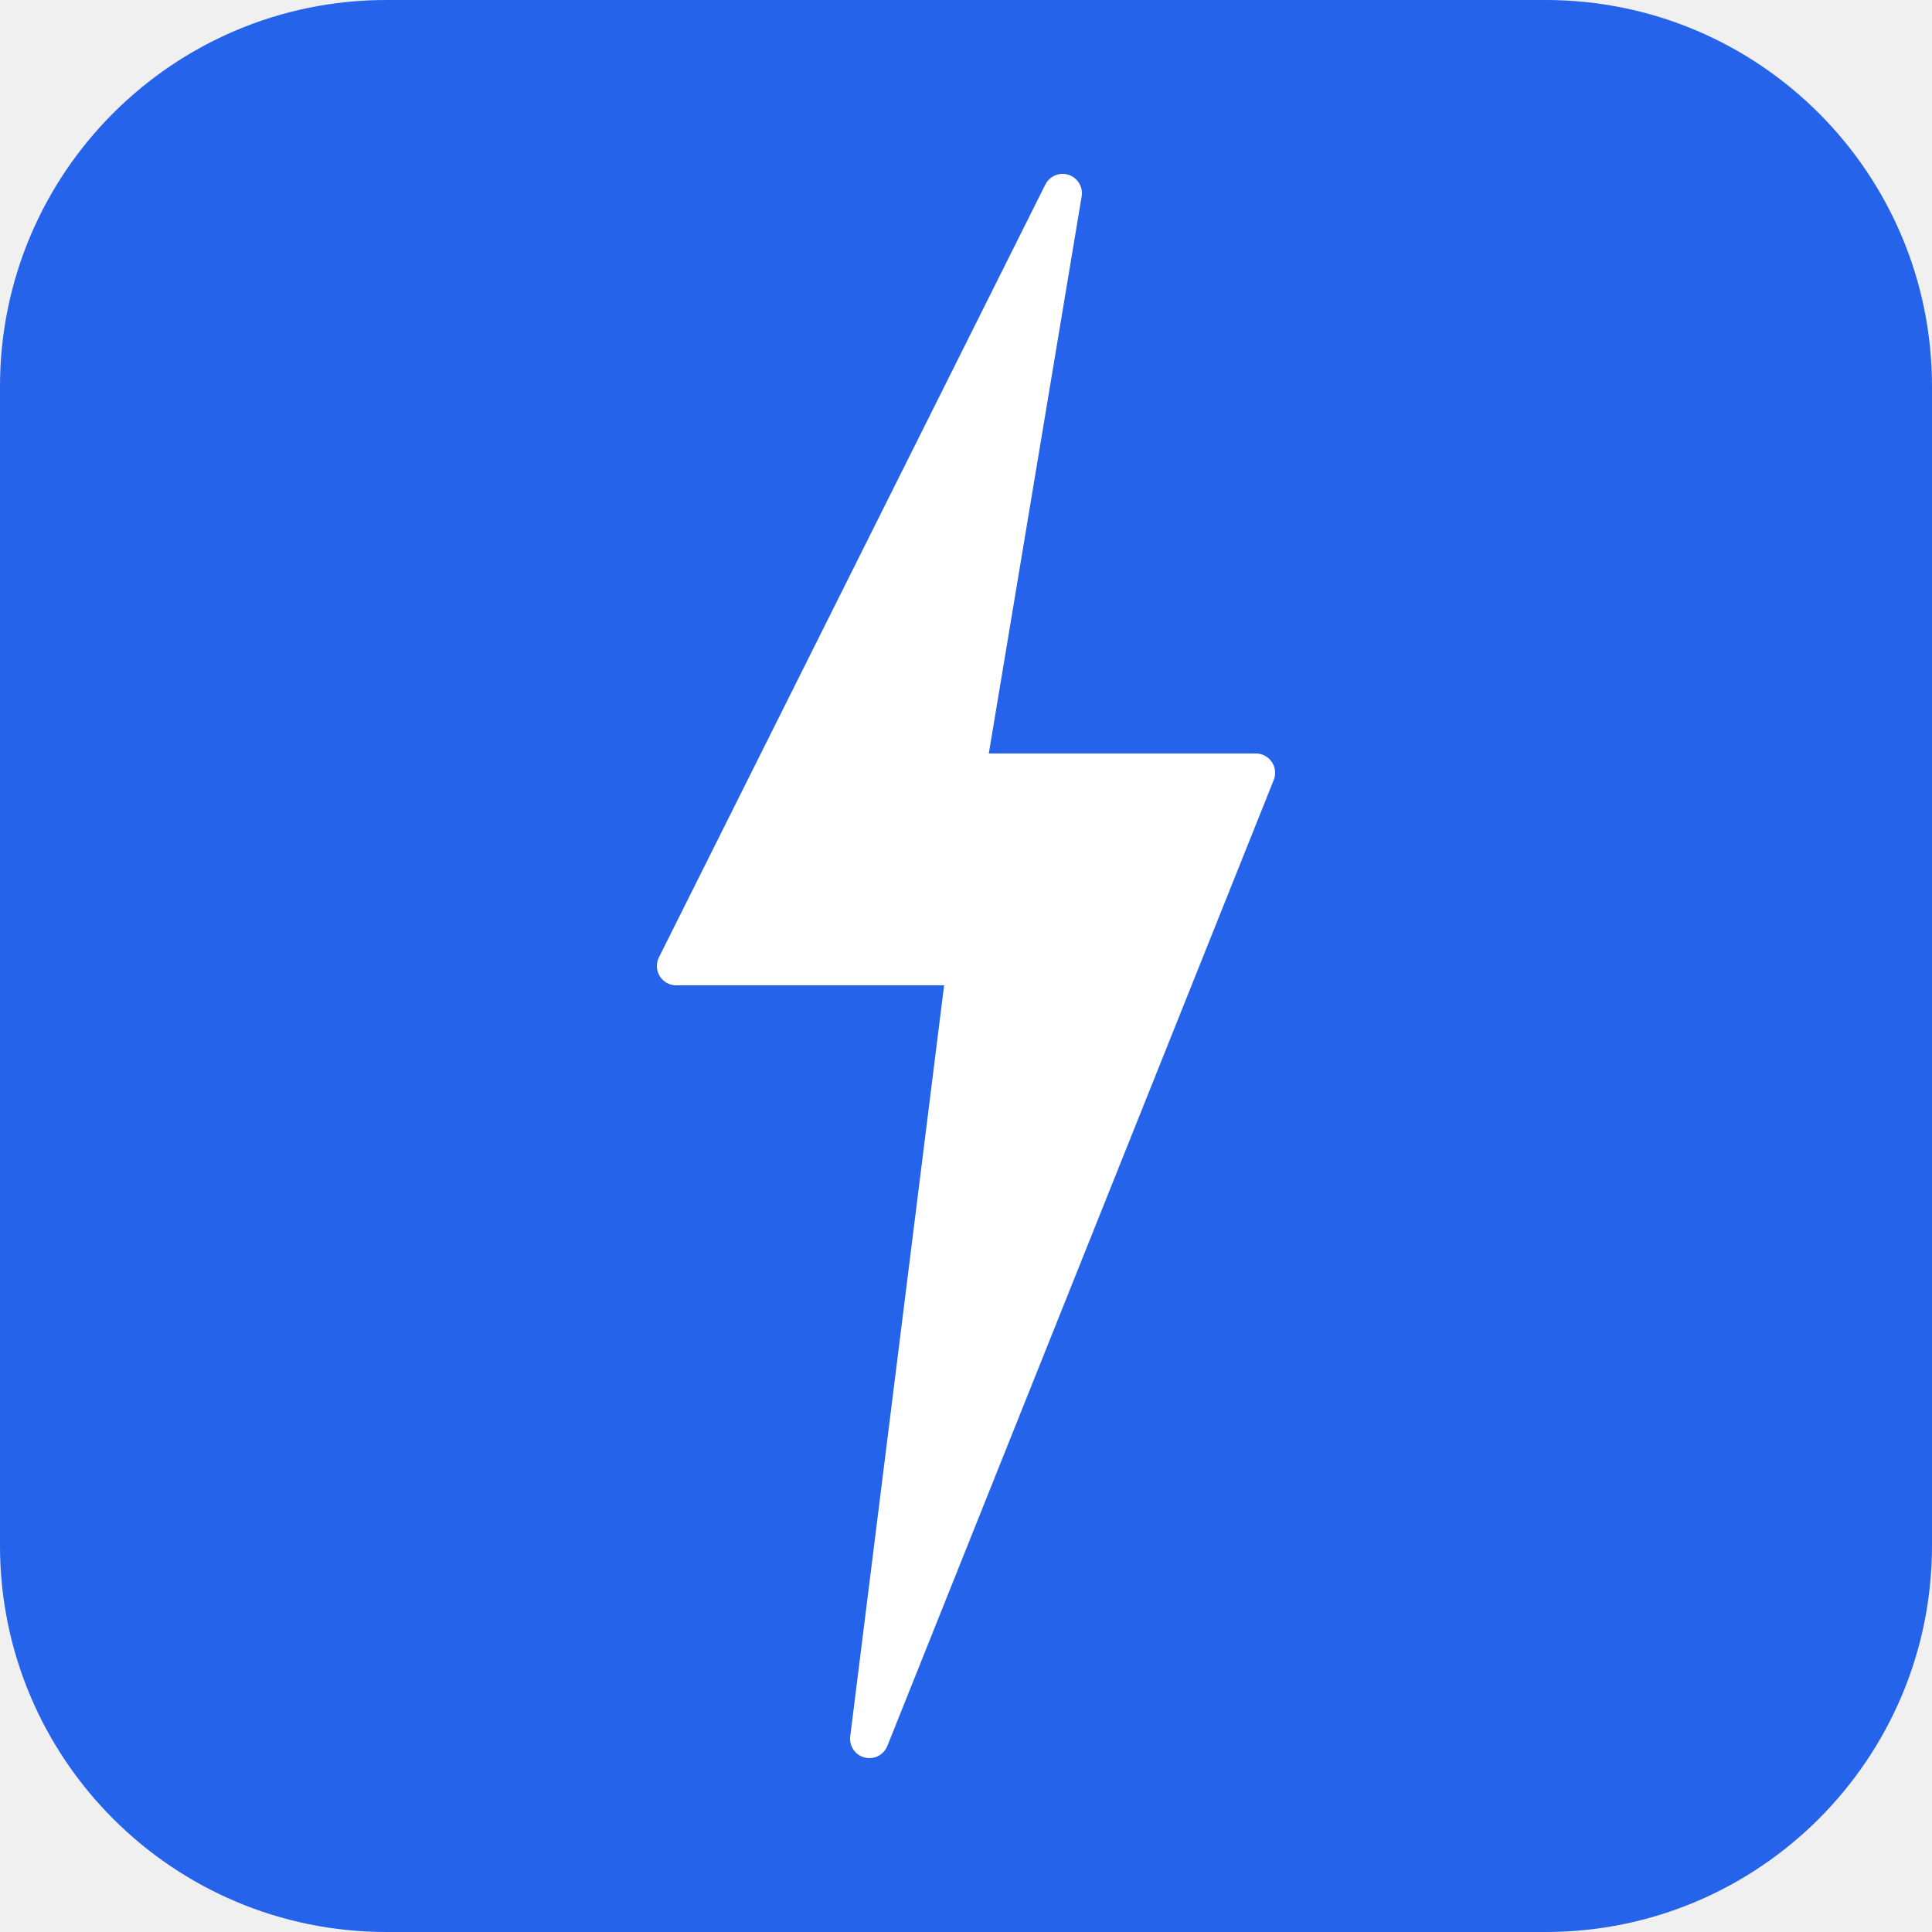
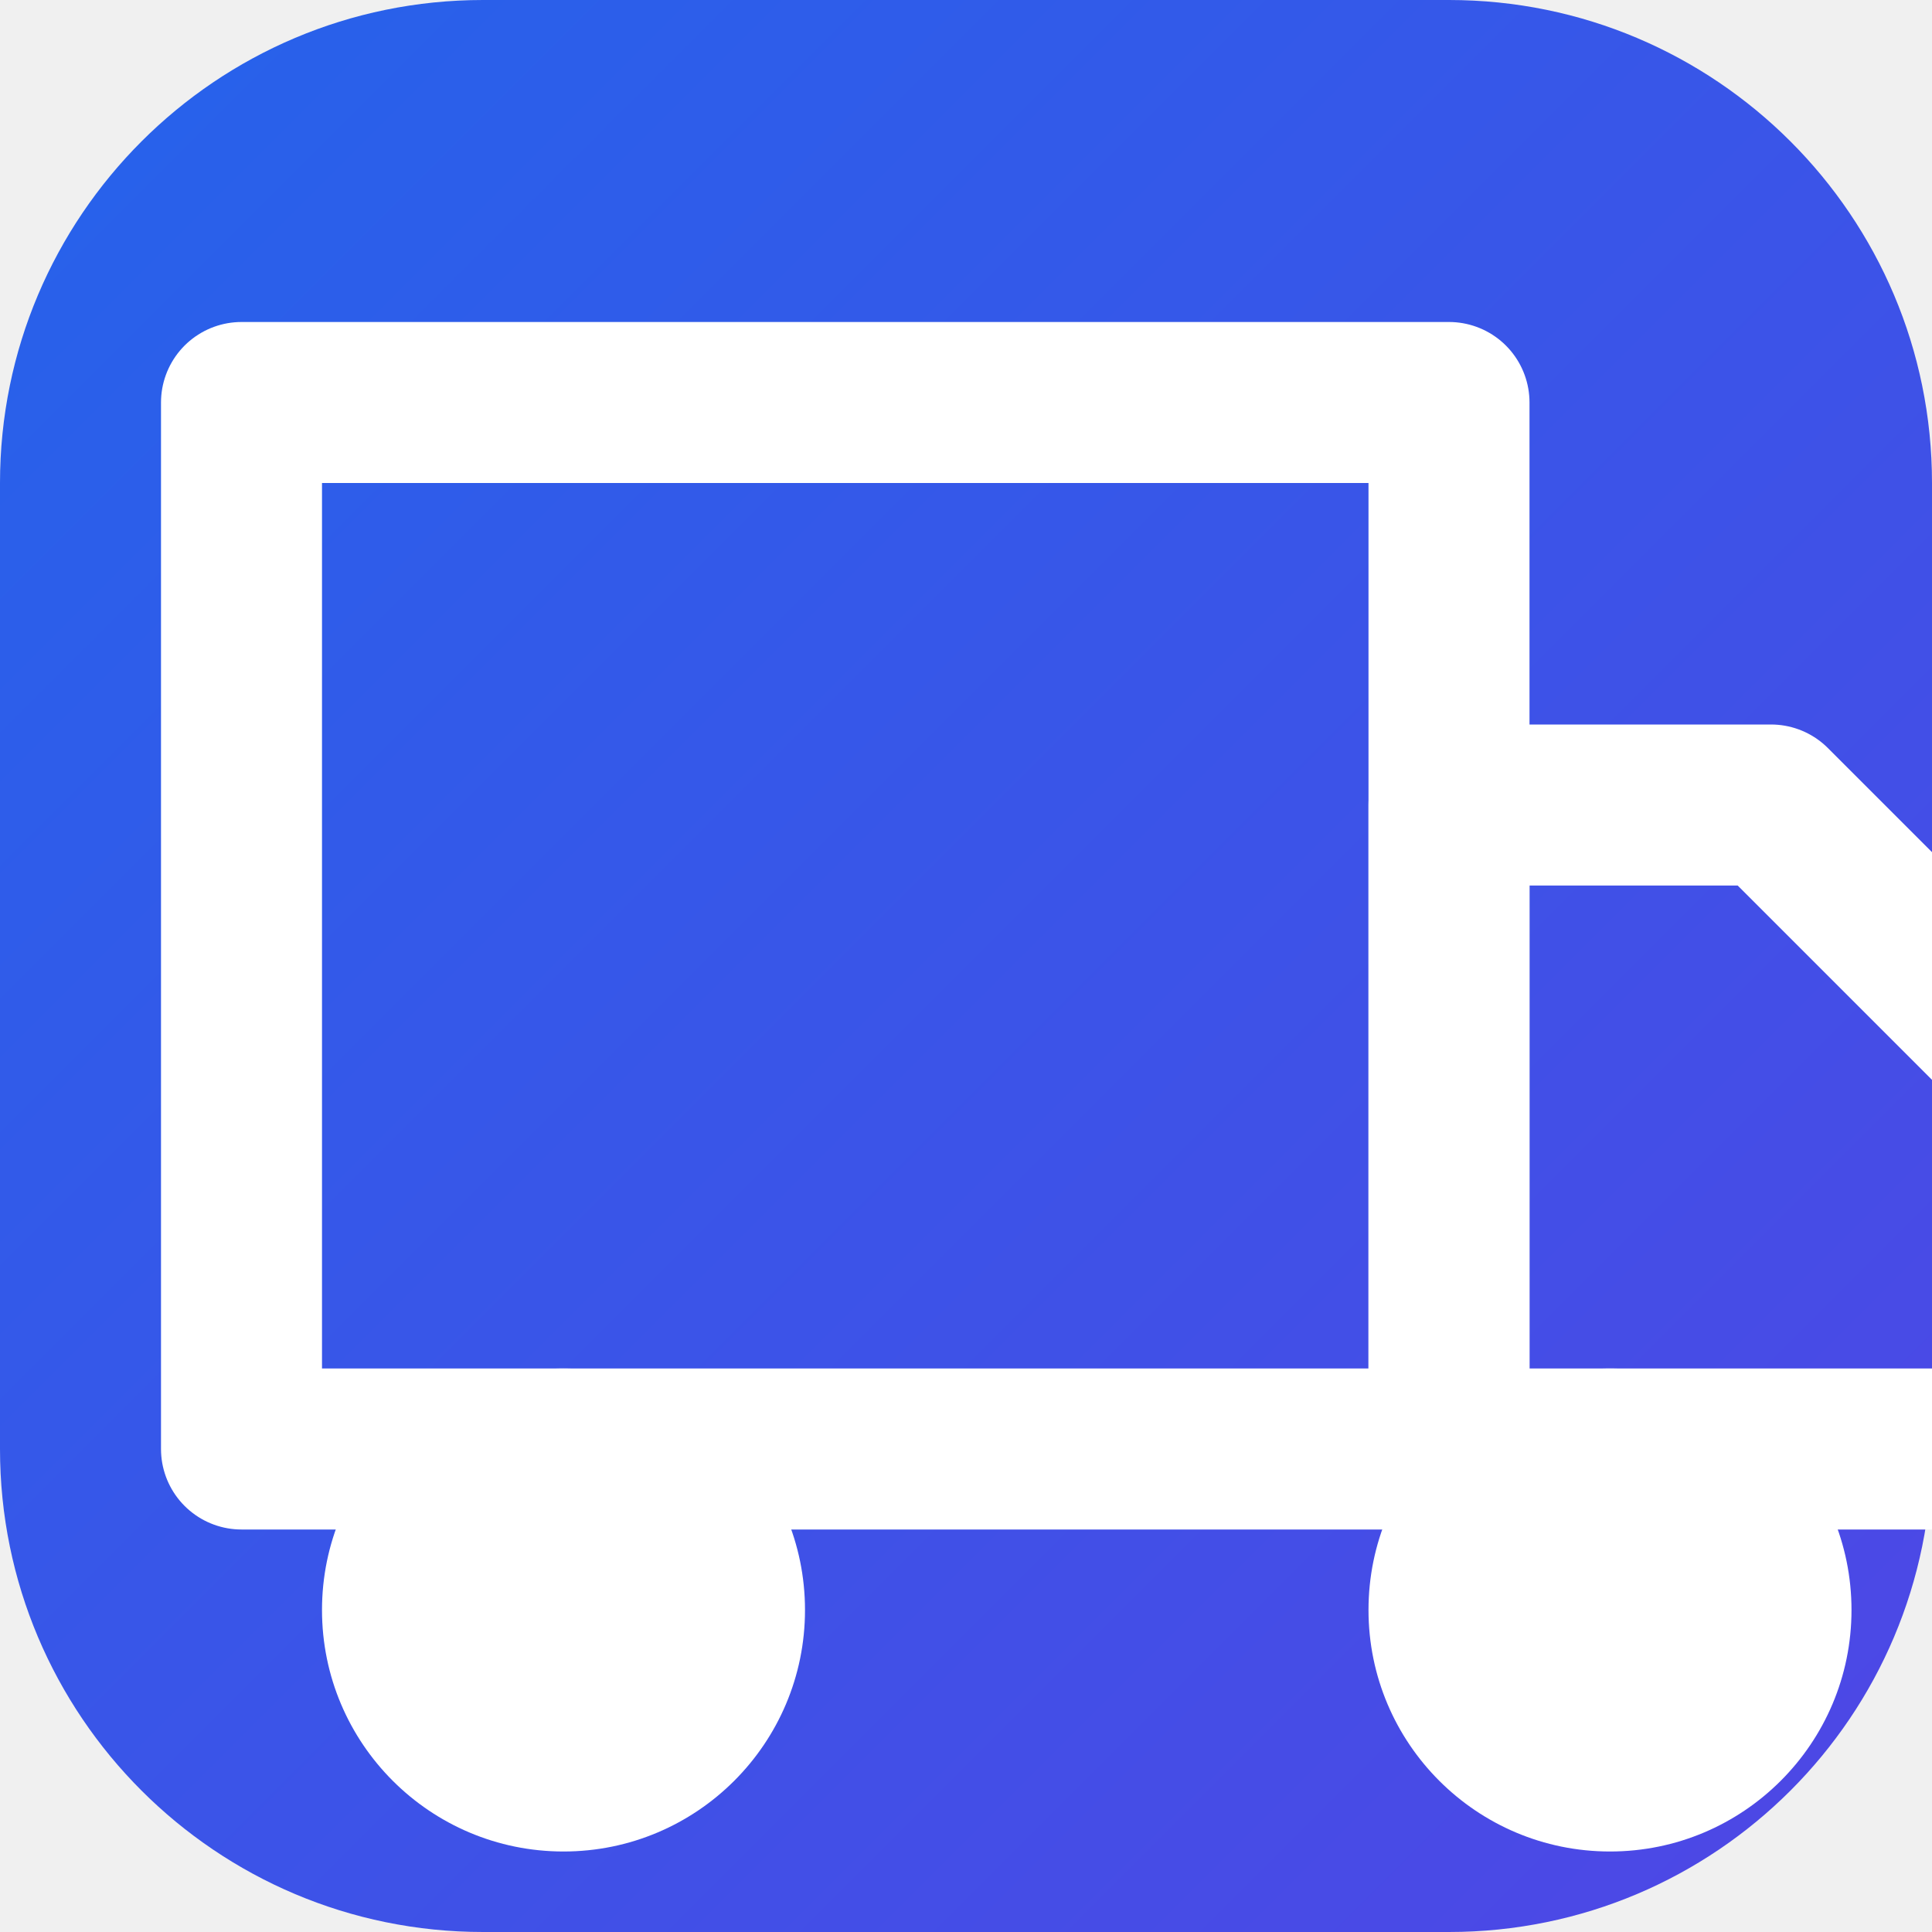
- <svg xmlns="http://www.w3.org/2000/svg" viewBox="0 0 100 100">
-   <rect width="100" height="100" rx="20" fill="#2563eb" />
-   <path d="M55 10 L35 50 L50 50 L45 90 L65 40 L50 40 L55 10 Z" fill="white" stroke="white" stroke-width="2" stroke-linejoin="round" />
+ <svg xmlns="http://www.w3.org/2000/svg" viewBox="0 0 24 24" fill="none">
+   <rect width="24" height="24" rx="6" fill="url(#gradient)" />
+   <g transform="translate(2, 2)">
+     <path d="M16 3H1v13h15v-13z" stroke="white" stroke-width="2" stroke-linejoin="round" />
+     <path d="M16 8h4l3 3v5h-7V8z" stroke="white" stroke-width="2" stroke-linejoin="round" />
+     <circle cx="5" cy="18" r="3" fill="white" />
+     <circle cx="18" cy="18" r="3" fill="white" />
+   </g>
+   <defs>
+     <linearGradient id="gradient" x1="0" y1="0" x2="24" y2="24" gradientUnits="userSpaceOnUse">
+       <stop stop-color="#2563EB" />
+       <stop offset="1" stop-color="#4F46E5" />
+     </linearGradient>
+   </defs>
</svg>
